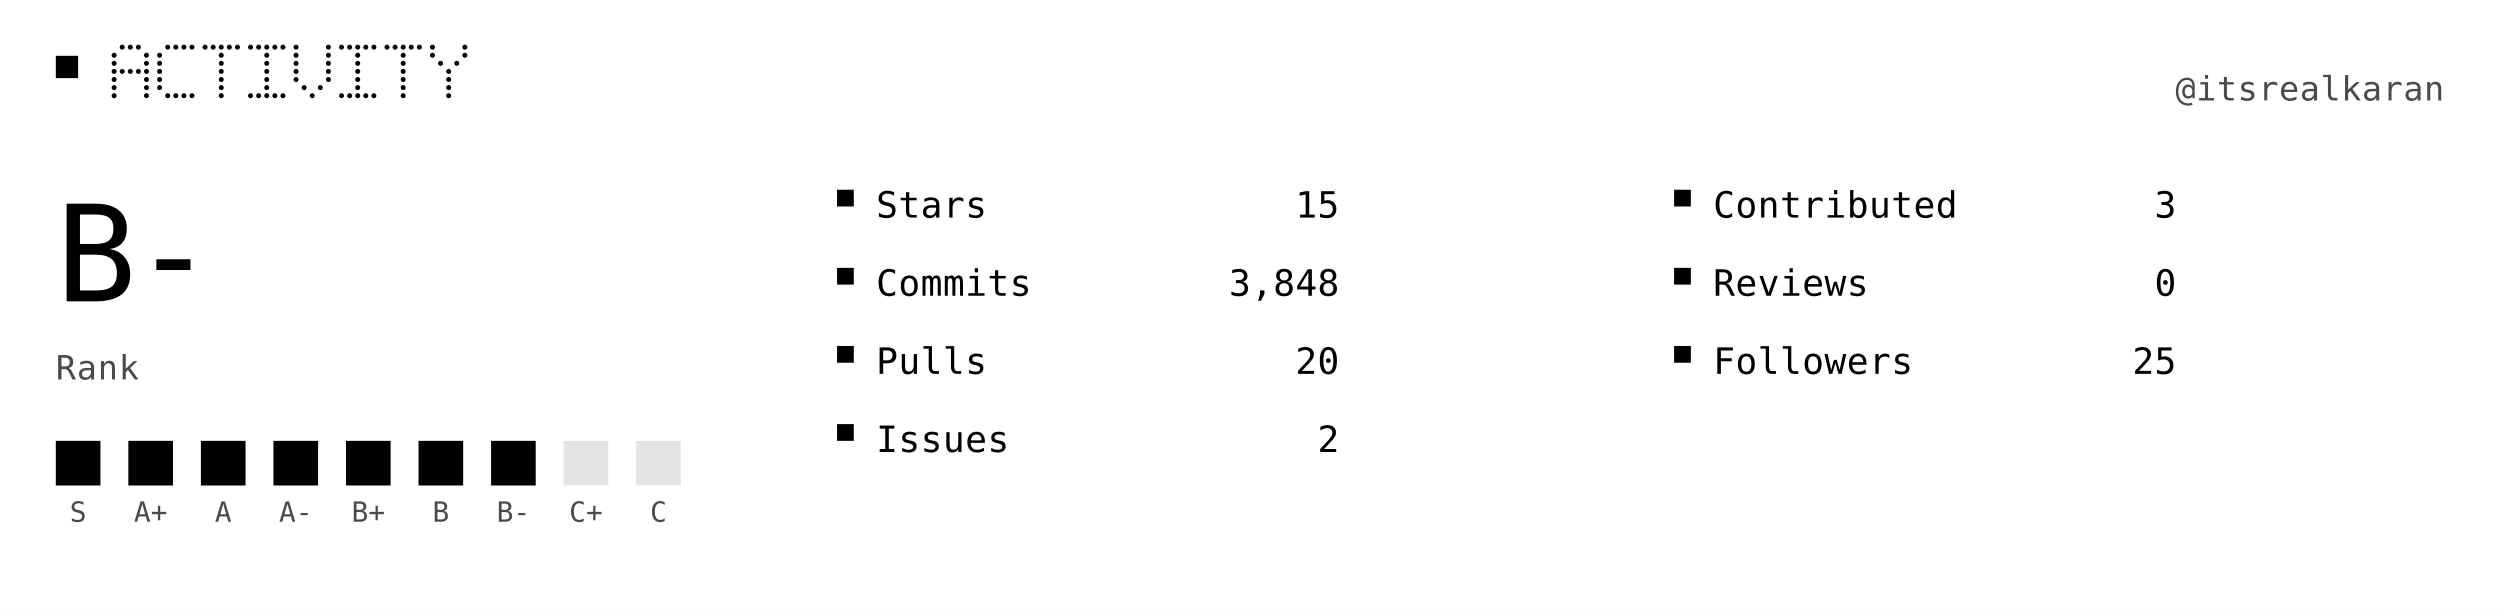
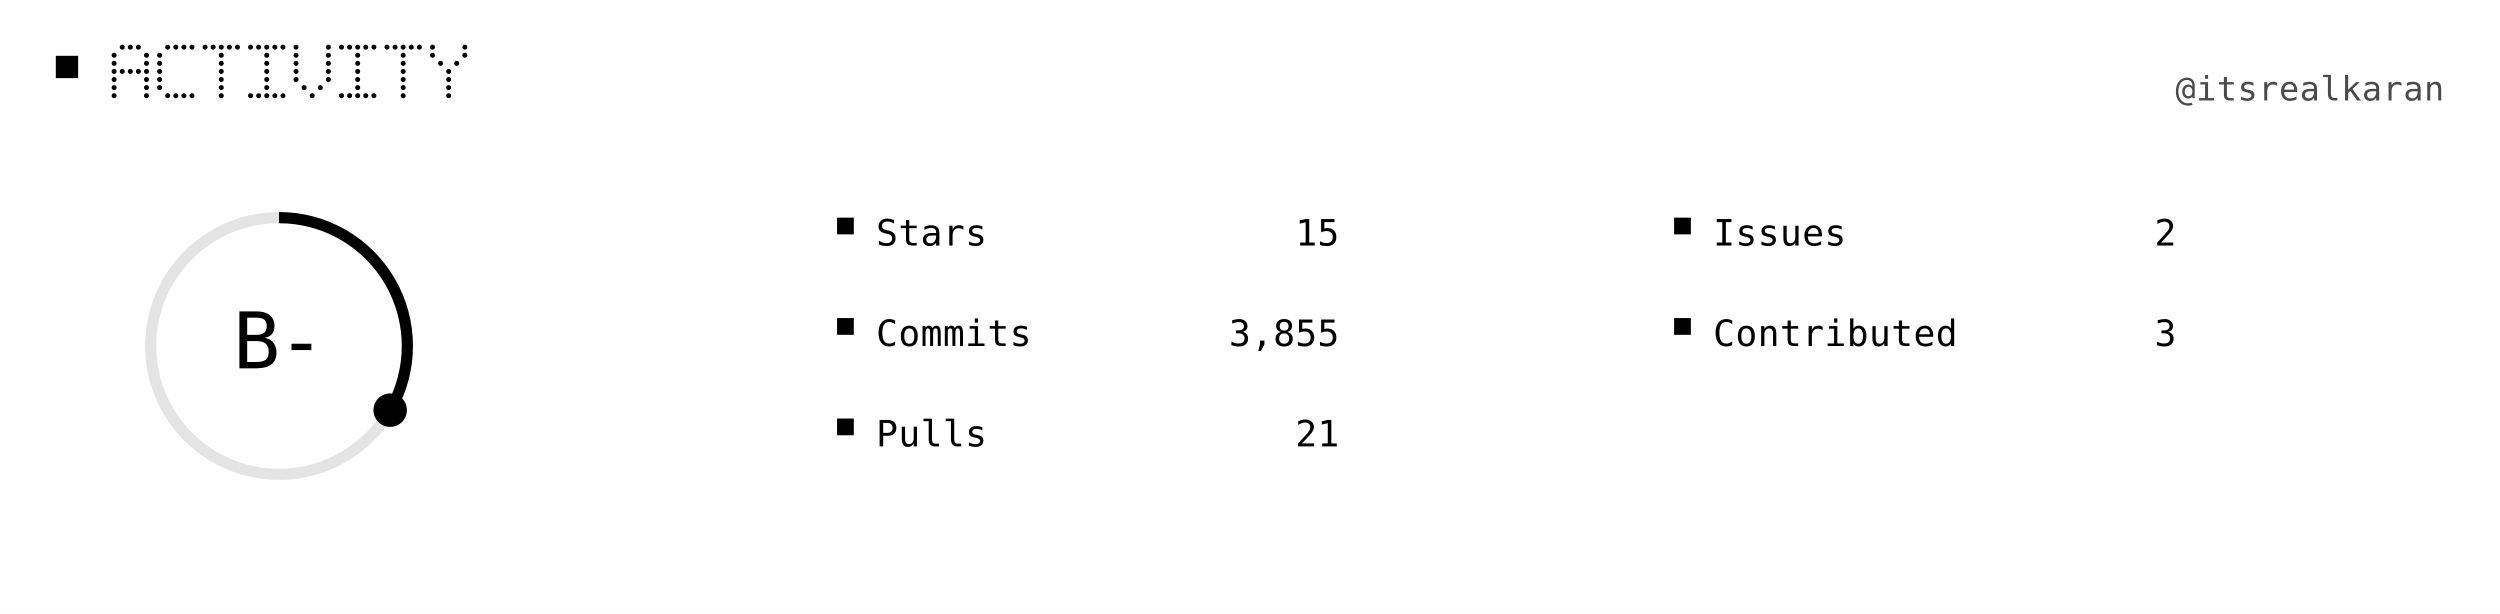
<svg xmlns="http://www.w3.org/2000/svg" width="896" height="220" viewBox="0 0 896 220" role="img">
  <rect width="896" height="220" fill="#FFFFFF" />
  <rect x="20" y="20" width="8" height="8" fill="#000000" />
  <circle cx="43.8" cy="16.9" r="0.90" fill="#000000" />
  <circle cx="46.7" cy="16.9" r="0.90" fill="#000000" />
  <circle cx="49.6" cy="16.9" r="0.90" fill="#000000" />
  <circle cx="40.9" cy="19.8" r="0.90" fill="#000000" />
  <circle cx="52.5" cy="19.8" r="0.90" fill="#000000" />
  <circle cx="40.9" cy="22.7" r="0.90" fill="#000000" />
  <circle cx="52.5" cy="22.7" r="0.90" fill="#000000" />
  <circle cx="40.9" cy="25.6" r="0.90" fill="#000000" />
  <circle cx="43.8" cy="25.6" r="0.90" fill="#000000" />
  <circle cx="46.7" cy="25.6" r="0.90" fill="#000000" />
  <circle cx="49.6" cy="25.6" r="0.90" fill="#000000" />
  <circle cx="52.5" cy="25.6" r="0.90" fill="#000000" />
  <circle cx="40.9" cy="28.5" r="0.90" fill="#000000" />
  <circle cx="52.5" cy="28.5" r="0.90" fill="#000000" />
  <circle cx="40.9" cy="31.4" r="0.90" fill="#000000" />
  <circle cx="52.5" cy="31.4" r="0.90" fill="#000000" />
  <circle cx="40.9" cy="34.3" r="0.90" fill="#000000" />
  <circle cx="52.5" cy="34.3" r="0.90" fill="#000000" />
  <circle cx="60.1" cy="16.9" r="0.90" fill="#000000" />
  <circle cx="63.0" cy="16.9" r="0.90" fill="#000000" />
  <circle cx="65.9" cy="16.9" r="0.90" fill="#000000" />
  <circle cx="68.8" cy="16.9" r="0.90" fill="#000000" />
  <circle cx="57.2" cy="19.8" r="0.90" fill="#000000" />
  <circle cx="57.2" cy="22.7" r="0.90" fill="#000000" />
  <circle cx="57.2" cy="25.6" r="0.90" fill="#000000" />
  <circle cx="57.2" cy="28.5" r="0.90" fill="#000000" />
  <circle cx="57.2" cy="31.4" r="0.90" fill="#000000" />
  <circle cx="60.1" cy="34.3" r="0.90" fill="#000000" />
  <circle cx="63.0" cy="34.3" r="0.90" fill="#000000" />
  <circle cx="65.9" cy="34.3" r="0.90" fill="#000000" />
  <circle cx="68.8" cy="34.3" r="0.90" fill="#000000" />
  <circle cx="73.5" cy="16.9" r="0.90" fill="#000000" />
  <circle cx="76.4" cy="16.9" r="0.90" fill="#000000" />
  <circle cx="79.3" cy="16.9" r="0.90" fill="#000000" />
  <circle cx="82.2" cy="16.9" r="0.90" fill="#000000" />
  <circle cx="85.1" cy="16.9" r="0.90" fill="#000000" />
  <circle cx="79.3" cy="19.8" r="0.90" fill="#000000" />
  <circle cx="79.3" cy="22.7" r="0.90" fill="#000000" />
  <circle cx="79.3" cy="25.6" r="0.90" fill="#000000" />
  <circle cx="79.3" cy="28.5" r="0.90" fill="#000000" />
  <circle cx="79.3" cy="31.4" r="0.90" fill="#000000" />
  <circle cx="79.3" cy="34.3" r="0.90" fill="#000000" />
  <circle cx="89.8" cy="16.9" r="0.90" fill="#000000" />
  <circle cx="92.7" cy="16.9" r="0.90" fill="#000000" />
  <circle cx="95.6" cy="16.9" r="0.90" fill="#000000" />
  <circle cx="98.5" cy="16.9" r="0.90" fill="#000000" />
  <circle cx="101.4" cy="16.9" r="0.90" fill="#000000" />
  <circle cx="95.6" cy="19.8" r="0.90" fill="#000000" />
  <circle cx="95.6" cy="22.7" r="0.90" fill="#000000" />
  <circle cx="95.6" cy="25.6" r="0.90" fill="#000000" />
  <circle cx="95.6" cy="28.5" r="0.90" fill="#000000" />
  <circle cx="95.6" cy="31.4" r="0.90" fill="#000000" />
  <circle cx="89.8" cy="34.3" r="0.90" fill="#000000" />
  <circle cx="92.7" cy="34.3" r="0.90" fill="#000000" />
  <circle cx="95.6" cy="34.3" r="0.90" fill="#000000" />
  <circle cx="98.5" cy="34.3" r="0.90" fill="#000000" />
  <circle cx="101.4" cy="34.3" r="0.90" fill="#000000" />
  <circle cx="106.1" cy="16.9" r="0.90" fill="#000000" />
  <circle cx="117.7" cy="16.9" r="0.90" fill="#000000" />
  <circle cx="106.1" cy="19.8" r="0.90" fill="#000000" />
  <circle cx="117.7" cy="19.8" r="0.90" fill="#000000" />
  <circle cx="106.1" cy="22.7" r="0.90" fill="#000000" />
  <circle cx="117.7" cy="22.7" r="0.90" fill="#000000" />
  <circle cx="106.1" cy="25.6" r="0.90" fill="#000000" />
  <circle cx="117.7" cy="25.6" r="0.90" fill="#000000" />
  <circle cx="106.1" cy="28.5" r="0.90" fill="#000000" />
  <circle cx="117.7" cy="28.5" r="0.90" fill="#000000" />
  <circle cx="109.0" cy="31.4" r="0.90" fill="#000000" />
  <circle cx="114.8" cy="31.4" r="0.90" fill="#000000" />
  <circle cx="111.9" cy="34.3" r="0.90" fill="#000000" />
  <circle cx="122.4" cy="16.9" r="0.90" fill="#000000" />
  <circle cx="125.3" cy="16.9" r="0.90" fill="#000000" />
  <circle cx="128.2" cy="16.9" r="0.90" fill="#000000" />
  <circle cx="131.1" cy="16.9" r="0.90" fill="#000000" />
  <circle cx="134.0" cy="16.9" r="0.90" fill="#000000" />
  <circle cx="128.2" cy="19.8" r="0.90" fill="#000000" />
  <circle cx="128.2" cy="22.7" r="0.90" fill="#000000" />
  <circle cx="128.2" cy="25.6" r="0.90" fill="#000000" />
  <circle cx="128.2" cy="28.5" r="0.90" fill="#000000" />
  <circle cx="128.2" cy="31.4" r="0.90" fill="#000000" />
  <circle cx="122.4" cy="34.3" r="0.90" fill="#000000" />
  <circle cx="125.3" cy="34.3" r="0.90" fill="#000000" />
  <circle cx="128.2" cy="34.3" r="0.90" fill="#000000" />
  <circle cx="131.1" cy="34.3" r="0.90" fill="#000000" />
  <circle cx="134.0" cy="34.3" r="0.90" fill="#000000" />
  <circle cx="138.7" cy="16.9" r="0.90" fill="#000000" />
  <circle cx="141.6" cy="16.9" r="0.90" fill="#000000" />
  <circle cx="144.5" cy="16.9" r="0.90" fill="#000000" />
  <circle cx="147.4" cy="16.9" r="0.90" fill="#000000" />
  <circle cx="150.3" cy="16.9" r="0.90" fill="#000000" />
  <circle cx="144.5" cy="19.8" r="0.90" fill="#000000" />
  <circle cx="144.5" cy="22.7" r="0.90" fill="#000000" />
  <circle cx="144.5" cy="25.6" r="0.90" fill="#000000" />
  <circle cx="144.5" cy="28.5" r="0.90" fill="#000000" />
  <circle cx="144.5" cy="31.4" r="0.90" fill="#000000" />
  <circle cx="144.5" cy="34.3" r="0.90" fill="#000000" />
  <circle cx="155.0" cy="16.9" r="0.90" fill="#000000" />
  <circle cx="166.6" cy="16.9" r="0.90" fill="#000000" />
  <circle cx="155.0" cy="19.8" r="0.90" fill="#000000" />
  <circle cx="166.6" cy="19.8" r="0.90" fill="#000000" />
  <circle cx="157.9" cy="22.7" r="0.90" fill="#000000" />
  <circle cx="163.7" cy="22.7" r="0.90" fill="#000000" />
  <circle cx="160.8" cy="25.6" r="0.90" fill="#000000" />
  <circle cx="160.8" cy="28.5" r="0.90" fill="#000000" />
  <circle cx="160.8" cy="31.4" r="0.90" fill="#000000" />
  <circle cx="160.8" cy="34.3" r="0.90" fill="#000000" />
  <text x="876" y="36" fill="#4A4A4A" text-anchor="end" font-family="ui-monospace, Geist Mono, monospace" font-size="12" letter-spacing="0.2" dominant-baseline="auto">@itsrealkaran</text>
-   <text x="20" y="108" fill="#000000" text-anchor="start" font-family="ui-monospace, Geist Mono, monospace" font-size="48" letter-spacing="-1.2" dominant-baseline="auto">B-</text>
-   <text x="20" y="136" fill="#4A4A4A" text-anchor="start" font-family="ui-monospace, Geist Mono, monospace" font-size="12" letter-spacing="0.3" dominant-baseline="auto">Rank</text>
-   <rect x="20.0" y="158.0" width="16" height="16" fill="#000000" />
-   <text x="28.0" y="187" fill="#4A4A4A" text-anchor="middle" font-family="ui-monospace, Geist Mono, monospace" font-size="10" letter-spacing="0" dominant-baseline="auto">S</text>
-   <rect x="46.0" y="158.0" width="16" height="16" fill="#000000" />
-   <text x="54.0" y="187" fill="#4A4A4A" text-anchor="middle" font-family="ui-monospace, Geist Mono, monospace" font-size="10" letter-spacing="0" dominant-baseline="auto">A+</text>
-   <rect x="72.0" y="158.0" width="16" height="16" fill="#000000" />
-   <text x="80.0" y="187" fill="#4A4A4A" text-anchor="middle" font-family="ui-monospace, Geist Mono, monospace" font-size="10" letter-spacing="0" dominant-baseline="auto">A</text>
-   <rect x="98.0" y="158.0" width="16" height="16" fill="#000000" />
-   <text x="106.0" y="187" fill="#4A4A4A" text-anchor="middle" font-family="ui-monospace, Geist Mono, monospace" font-size="10" letter-spacing="0" dominant-baseline="auto">A-</text>
-   <rect x="124.0" y="158.0" width="16" height="16" fill="#000000" />
-   <text x="132.0" y="187" fill="#4A4A4A" text-anchor="middle" font-family="ui-monospace, Geist Mono, monospace" font-size="10" letter-spacing="0" dominant-baseline="auto">B+</text>
-   <rect x="150.0" y="158.0" width="16" height="16" fill="#000000" />
-   <text x="158.0" y="187" fill="#4A4A4A" text-anchor="middle" font-family="ui-monospace, Geist Mono, monospace" font-size="10" letter-spacing="0" dominant-baseline="auto">B</text>
-   <rect x="176.0" y="158.0" width="16" height="16" fill="#000000" />
-   <text x="184.0" y="187" fill="#4A4A4A" text-anchor="middle" font-family="ui-monospace, Geist Mono, monospace" font-size="10" letter-spacing="0" dominant-baseline="auto">B-</text>
-   <rect x="202.0" y="158.0" width="16" height="16" fill="#E4E4E4" />
-   <text x="210.0" y="187" fill="#4A4A4A" text-anchor="middle" font-family="ui-monospace, Geist Mono, monospace" font-size="10" letter-spacing="0" dominant-baseline="auto">C+</text>
-   <rect x="228.0" y="158.0" width="16" height="16" fill="#E4E4E4" />
-   <text x="236.0" y="187" fill="#4A4A4A" text-anchor="middle" font-family="ui-monospace, Geist Mono, monospace" font-size="10" letter-spacing="0" dominant-baseline="auto">C</text>
-   <rect x="300" y="68" width="6" height="6" fill="#000000" />
-   <text x="314" y="78" fill="#000000" text-anchor="start" font-family="ui-monospace, Geist Mono, monospace" font-size="13" letter-spacing="0.15" dominant-baseline="auto">Stars</text>
-   <text x="480" y="78" fill="#000000" text-anchor="end" font-family="ui-monospace, Geist Mono, monospace" font-size="13" letter-spacing="0.1" dominant-baseline="auto">15</text>
-   <rect x="300" y="96" width="6" height="6" fill="#000000" />
-   <text x="314" y="106" fill="#000000" text-anchor="start" font-family="ui-monospace, Geist Mono, monospace" font-size="13" letter-spacing="0.15" dominant-baseline="auto">Commits</text>
-   <text x="480" y="106" fill="#000000" text-anchor="end" font-family="ui-monospace, Geist Mono, monospace" font-size="13" letter-spacing="0.1" dominant-baseline="auto">3,848</text>
-   <rect x="300" y="124" width="6" height="6" fill="#000000" />
-   <text x="314" y="134" fill="#000000" text-anchor="start" font-family="ui-monospace, Geist Mono, monospace" font-size="13" letter-spacing="0.15" dominant-baseline="auto">Pulls</text>
-   <text x="480" y="134" fill="#000000" text-anchor="end" font-family="ui-monospace, Geist Mono, monospace" font-size="13" letter-spacing="0.1" dominant-baseline="auto">20</text>
-   <rect x="300" y="152" width="6" height="6" fill="#000000" />
-   <text x="314" y="162" fill="#000000" text-anchor="start" font-family="ui-monospace, Geist Mono, monospace" font-size="13" letter-spacing="0.15" dominant-baseline="auto">Issues</text>
-   <text x="480" y="162" fill="#000000" text-anchor="end" font-family="ui-monospace, Geist Mono, monospace" font-size="13" letter-spacing="0.1" dominant-baseline="auto">2</text>
-   <rect x="600" y="68" width="6" height="6" fill="#000000" />
-   <text x="614" y="78" fill="#000000" text-anchor="start" font-family="ui-monospace, Geist Mono, monospace" font-size="13" letter-spacing="0.15" dominant-baseline="auto">Contributed</text>
-   <text x="780" y="78" fill="#000000" text-anchor="end" font-family="ui-monospace, Geist Mono, monospace" font-size="13" letter-spacing="0.1" dominant-baseline="auto">3</text>
-   <rect x="600" y="96" width="6" height="6" fill="#000000" />
-   <text x="614" y="106" fill="#000000" text-anchor="start" font-family="ui-monospace, Geist Mono, monospace" font-size="13" letter-spacing="0.15" dominant-baseline="auto">Reviews</text>
-   <text x="780" y="106" fill="#000000" text-anchor="end" font-family="ui-monospace, Geist Mono, monospace" font-size="13" letter-spacing="0.1" dominant-baseline="auto">0</text>
-   <rect x="600" y="124" width="6" height="6" fill="#000000" />
-   <text x="614" y="134" fill="#000000" text-anchor="start" font-family="ui-monospace, Geist Mono, monospace" font-size="13" letter-spacing="0.15" dominant-baseline="auto">Followers</text>
-   <text x="780" y="134" fill="#000000" text-anchor="end" font-family="ui-monospace, Geist Mono, monospace" font-size="13" letter-spacing="0.1" dominant-baseline="auto">25</text>
+   <circle cx="100.0" cy="124.0" r="46" fill="none" stroke="#E4E4E4" stroke-width="4" />
+   <path d="M 100.00 78.00 A 46 46 0 0 1 139.84 147.00" fill="none" stroke="#000000" stroke-width="4" />
+   <circle cx="139.84" cy="147.00" r="6" fill="#000000" />
+   <text x="100" y="132" fill="#000000" text-anchor="middle" font-family="ui-monospace, Geist Mono, monospace" font-size="28" letter-spacing="-0.8" dominant-baseline="auto">B-</text>
+   <rect x="300" y="78" width="6" height="6" fill="#000000" />
+   <text x="314" y="88" fill="#000000" text-anchor="start" font-family="ui-monospace, Geist Mono, monospace" font-size="13" letter-spacing="0.15" dominant-baseline="auto">Stars</text>
+   <text x="480" y="88" fill="#000000" text-anchor="end" font-family="ui-monospace, Geist Mono, monospace" font-size="13" letter-spacing="0.1" dominant-baseline="auto">15</text>
+   <rect x="300" y="114" width="6" height="6" fill="#000000" />
+   <text x="314" y="124" fill="#000000" text-anchor="start" font-family="ui-monospace, Geist Mono, monospace" font-size="13" letter-spacing="0.15" dominant-baseline="auto">Commits</text>
+   <text x="480" y="124" fill="#000000" text-anchor="end" font-family="ui-monospace, Geist Mono, monospace" font-size="13" letter-spacing="0.1" dominant-baseline="auto">3,855</text>
+   <rect x="300" y="150" width="6" height="6" fill="#000000" />
+   <text x="314" y="160" fill="#000000" text-anchor="start" font-family="ui-monospace, Geist Mono, monospace" font-size="13" letter-spacing="0.15" dominant-baseline="auto">Pulls</text>
+   <text x="480" y="160" fill="#000000" text-anchor="end" font-family="ui-monospace, Geist Mono, monospace" font-size="13" letter-spacing="0.1" dominant-baseline="auto">21</text>
+   <rect x="600" y="78" width="6" height="6" fill="#000000" />
+   <text x="614" y="88" fill="#000000" text-anchor="start" font-family="ui-monospace, Geist Mono, monospace" font-size="13" letter-spacing="0.15" dominant-baseline="auto">Issues</text>
+   <text x="780" y="88" fill="#000000" text-anchor="end" font-family="ui-monospace, Geist Mono, monospace" font-size="13" letter-spacing="0.1" dominant-baseline="auto">2</text>
+   <rect x="600" y="114" width="6" height="6" fill="#000000" />
+   <text x="614" y="124" fill="#000000" text-anchor="start" font-family="ui-monospace, Geist Mono, monospace" font-size="13" letter-spacing="0.15" dominant-baseline="auto">Contributed</text>
+   <text x="780" y="124" fill="#000000" text-anchor="end" font-family="ui-monospace, Geist Mono, monospace" font-size="13" letter-spacing="0.1" dominant-baseline="auto">3</text>
</svg>
